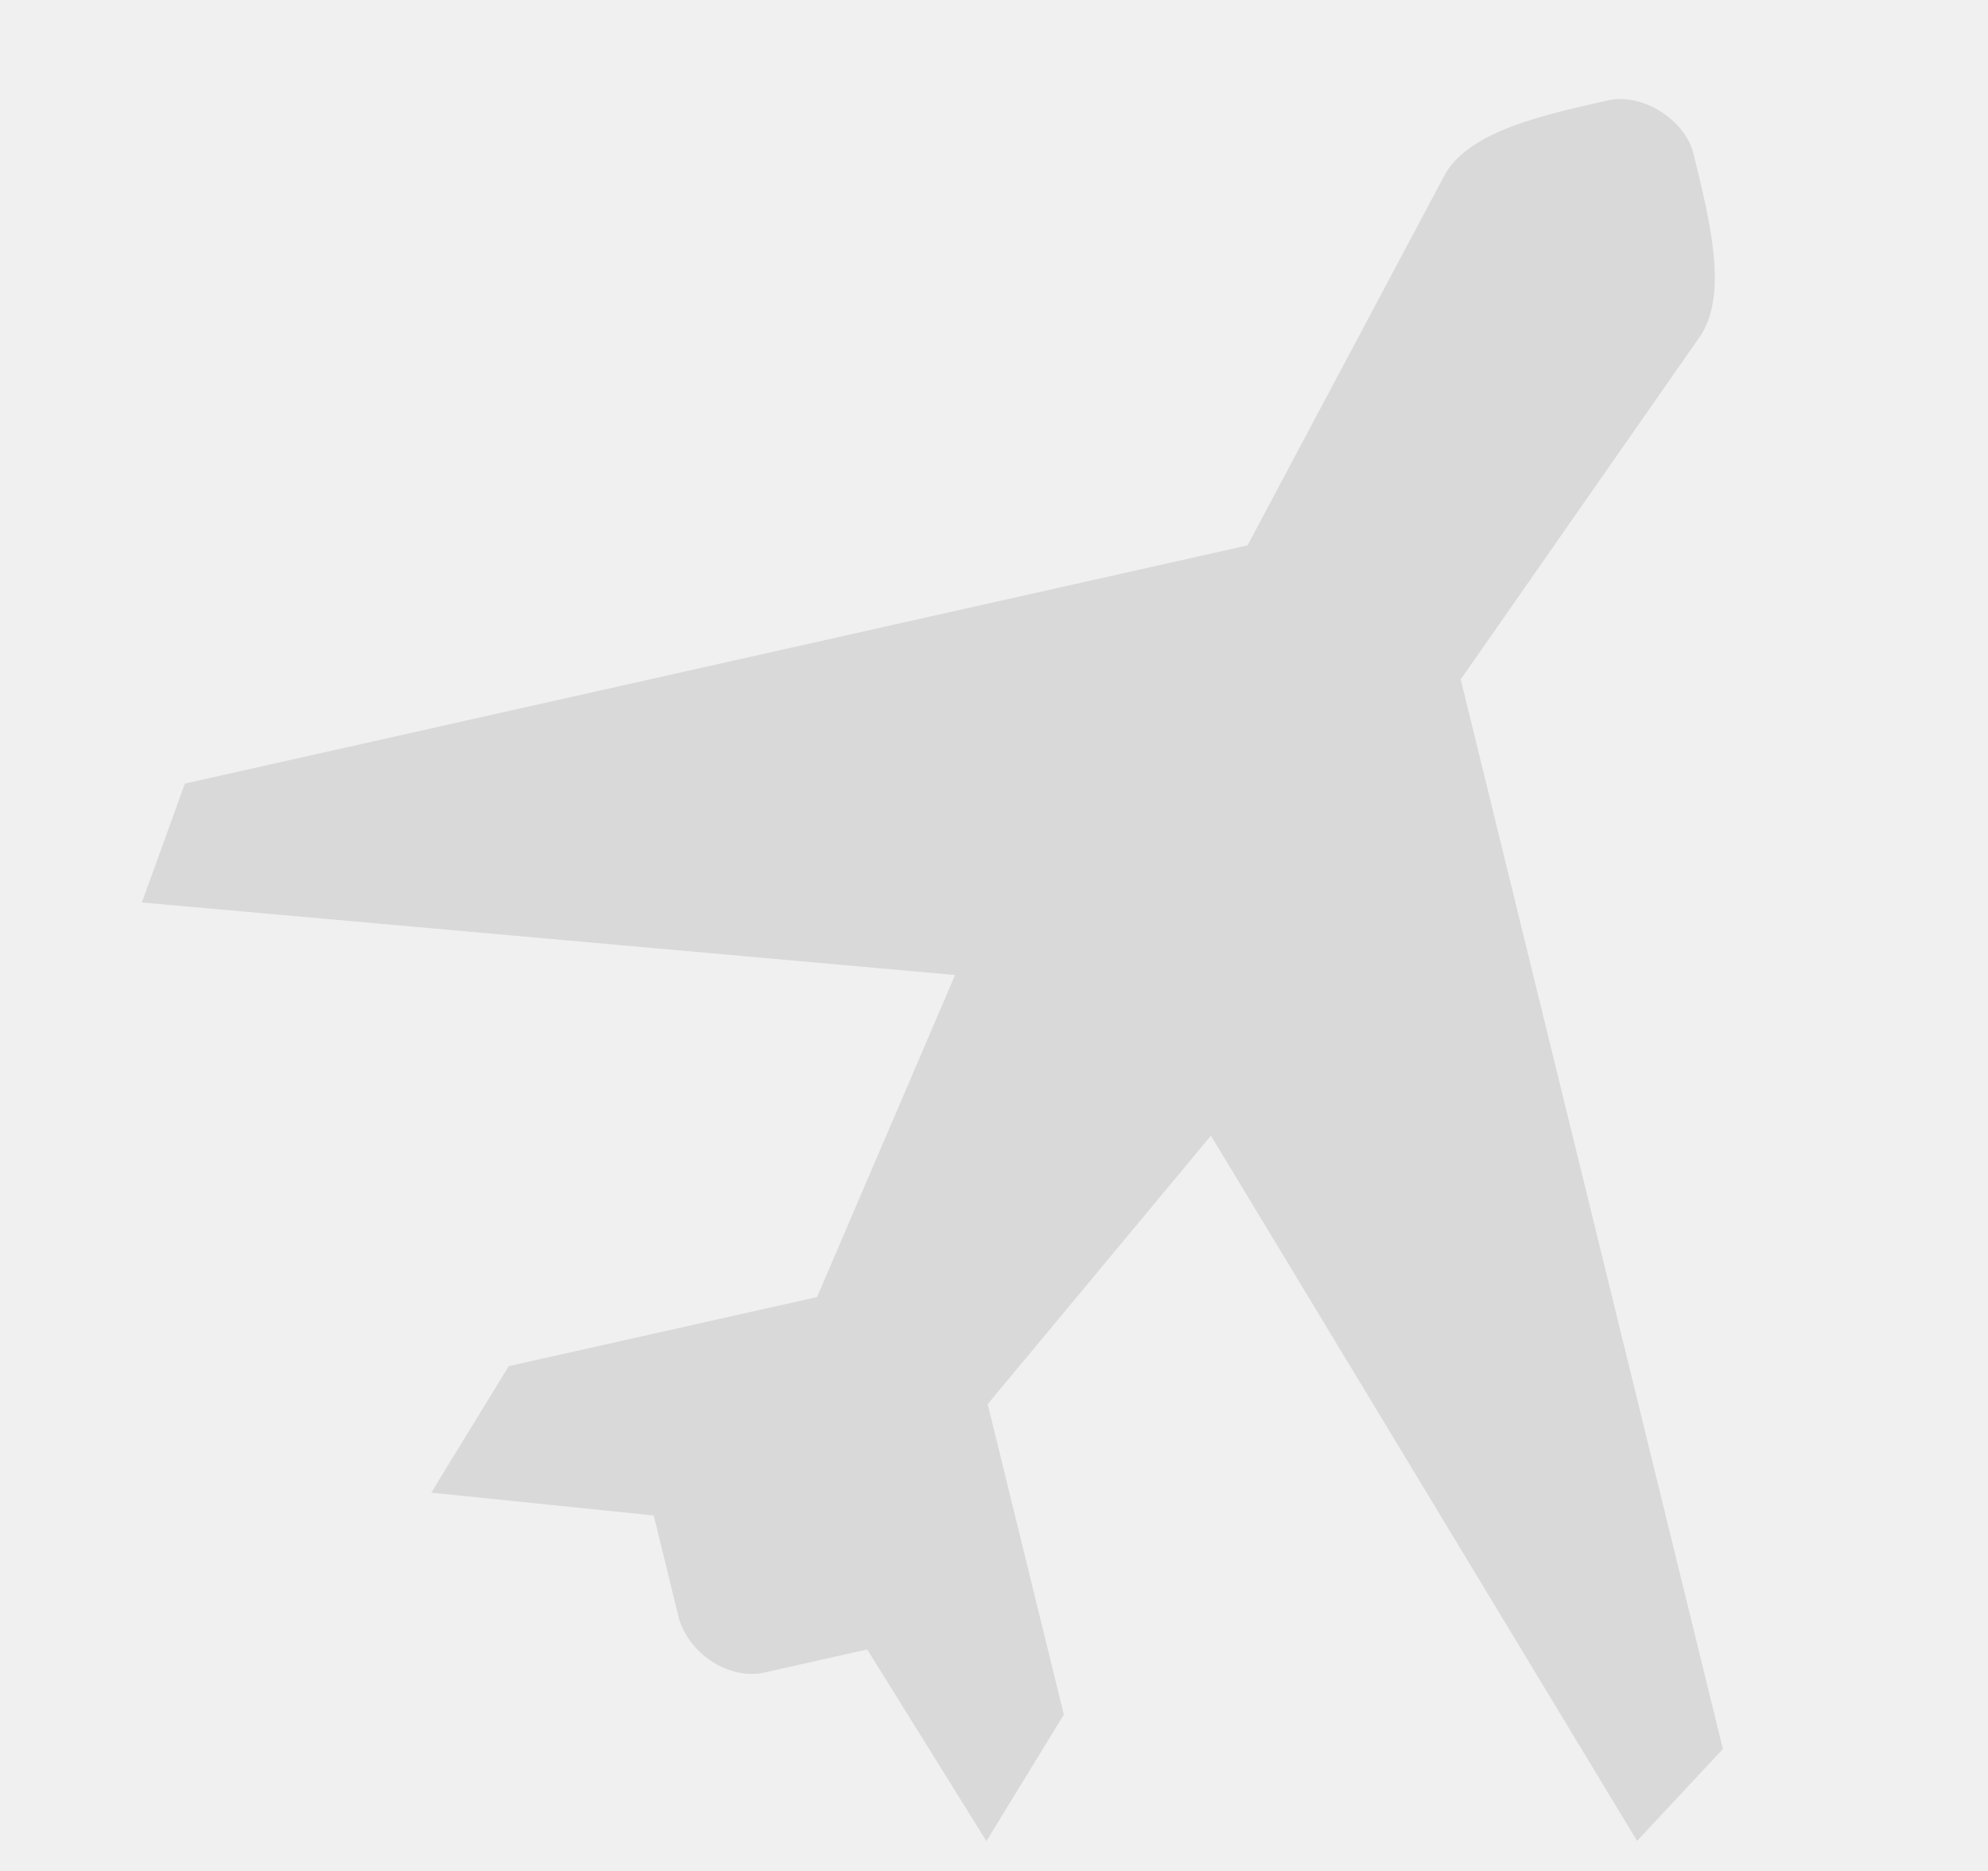
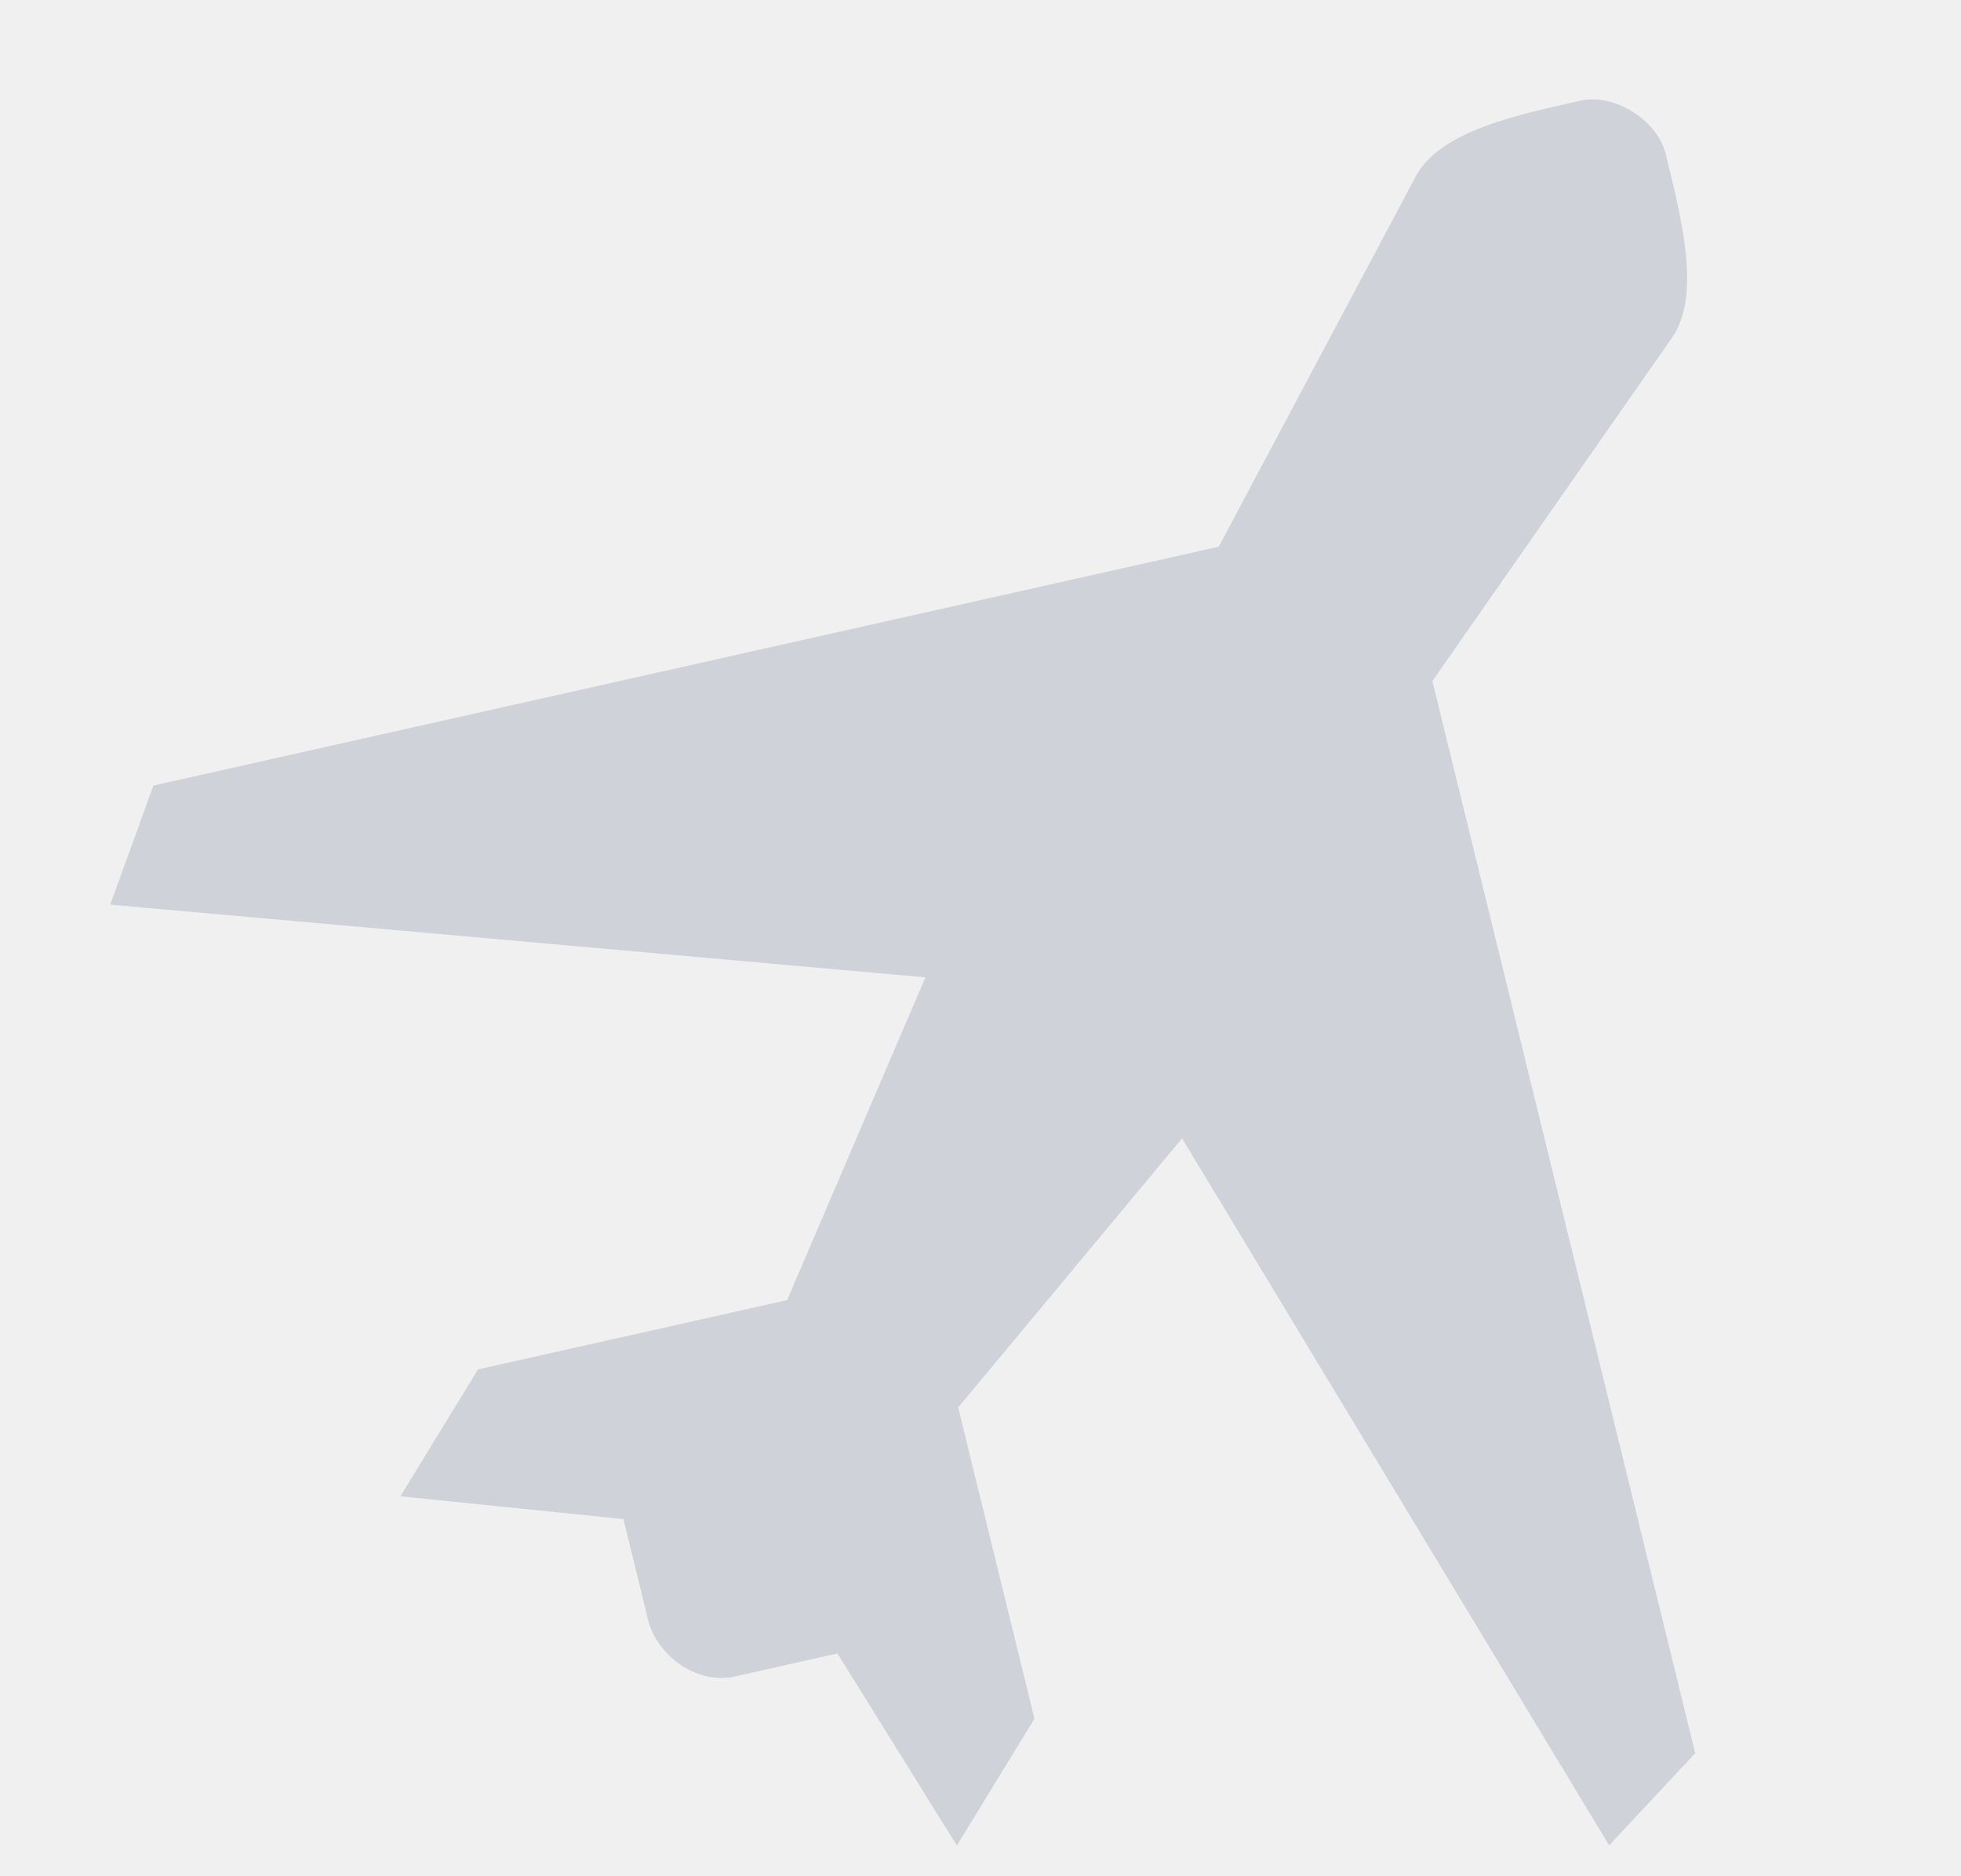
- <svg xmlns="http://www.w3.org/2000/svg" width="17" height="16" viewBox="0 0 17 16" fill="none">
+ <svg xmlns="http://www.w3.org/2000/svg" width="23" height="22" viewBox="0 0 23 22" fill="none">
  <g clip-path="url(#clip0)">
-     <path d="M13.752 0.858C13.167 0.99 12.579 1.122 12.361 1.483L10.668 4.664L1.581 6.701L1.213 7.718L8.167 8.338L6.987 11.092L4.35 11.683L3.688 12.765L5.59 12.96L5.807 13.845C5.904 14.159 6.246 14.368 6.537 14.303L7.416 14.106L8.435 15.745L9.097 14.663L8.446 12.008L10.355 9.712L13.999 15.743L14.733 14.957L12.491 5.81L14.55 2.859C14.771 2.497 14.627 1.908 14.482 1.316C14.41 1.023 14.044 0.793 13.752 0.858Z" fill="#d9d9d9" />
+     <path d="M18.535 1.181C17.73 1.361 16.922 1.542 16.621 2.039L14.294 6.413L1.799 9.215L1.293 10.612L10.854 11.465L9.232 15.251L5.606 16.064L4.696 17.552L7.312 17.82L7.61 19.037C7.744 19.469 8.213 19.757 8.613 19.667L9.822 19.396L11.223 21.649L12.133 20.161L11.238 16.51L13.864 13.354L18.873 21.647L19.883 20.566L16.8 7.989L19.631 3.932C19.936 3.434 19.737 2.624 19.538 1.81C19.439 1.407 18.935 1.091 18.535 1.181Z" fill="rgba(29, 46, 93, 0.15)" />
  </g>
  <defs>
    <clipPath id="clip0">
-       <rect width="16.727" height="16" fill="white" transform="translate(0.272728)" />
+       <rect width="23" height="22" fill="white" />
    </clipPath>
  </defs>
</svg>
